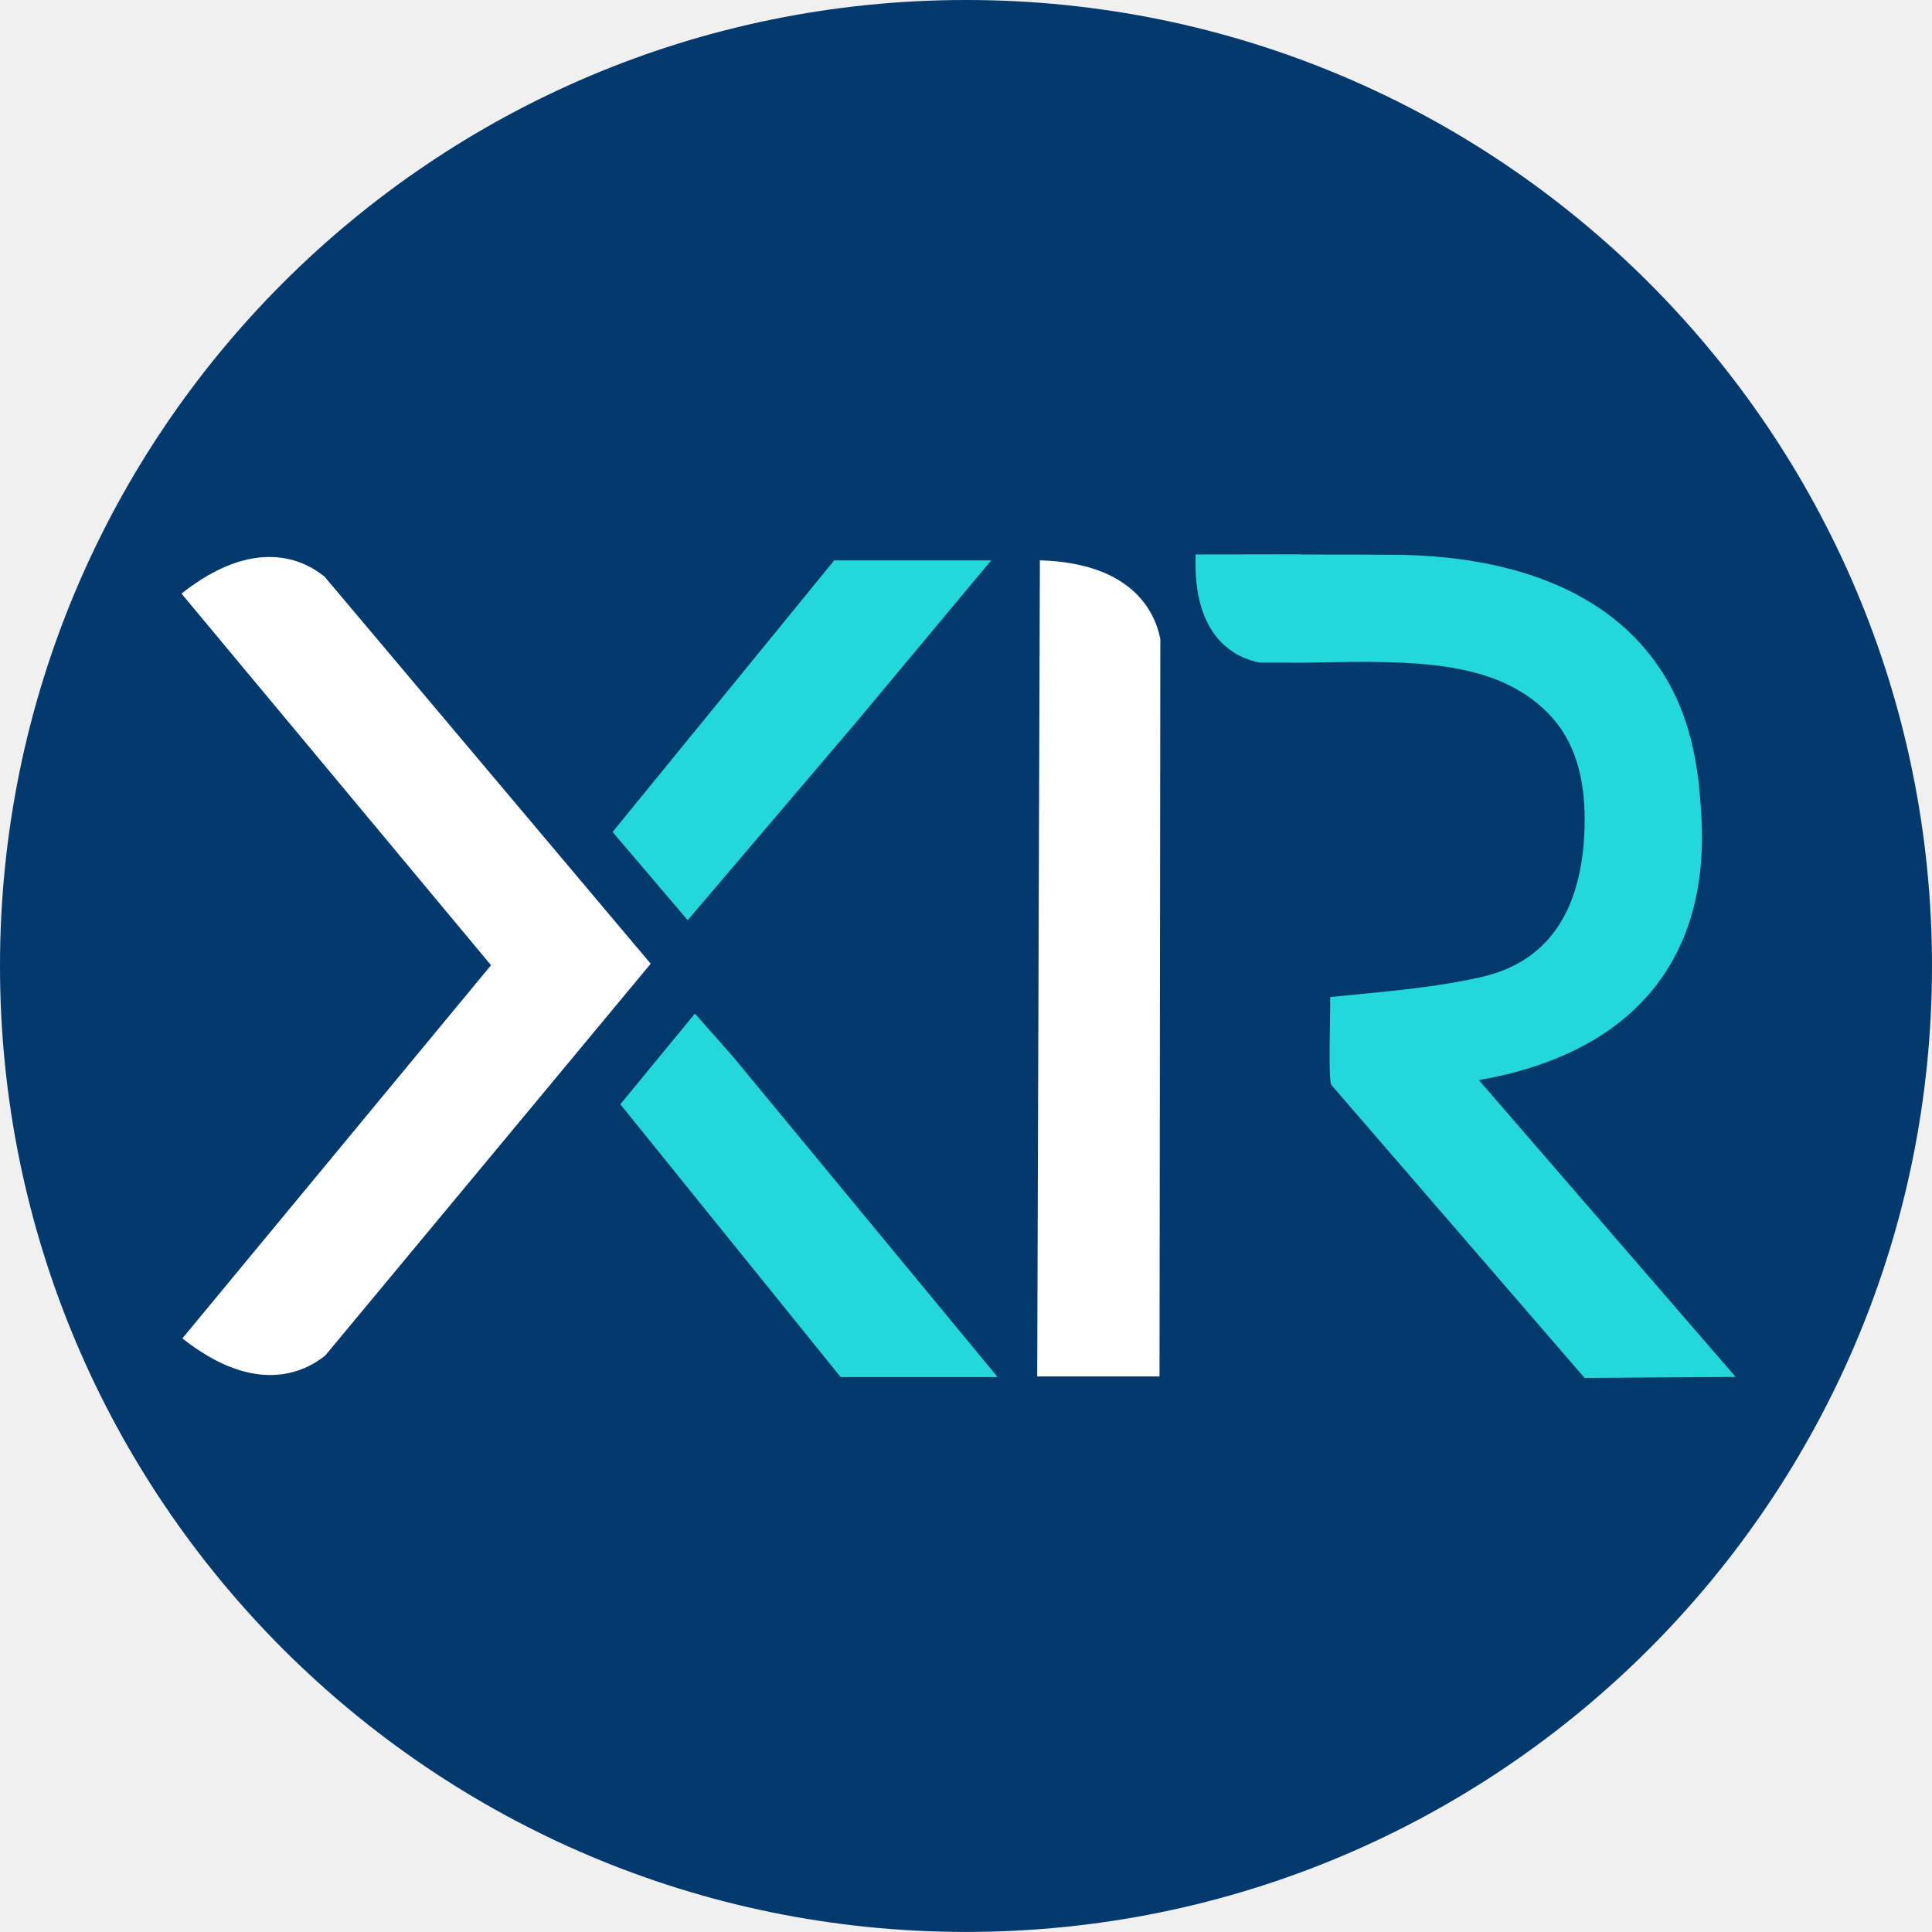
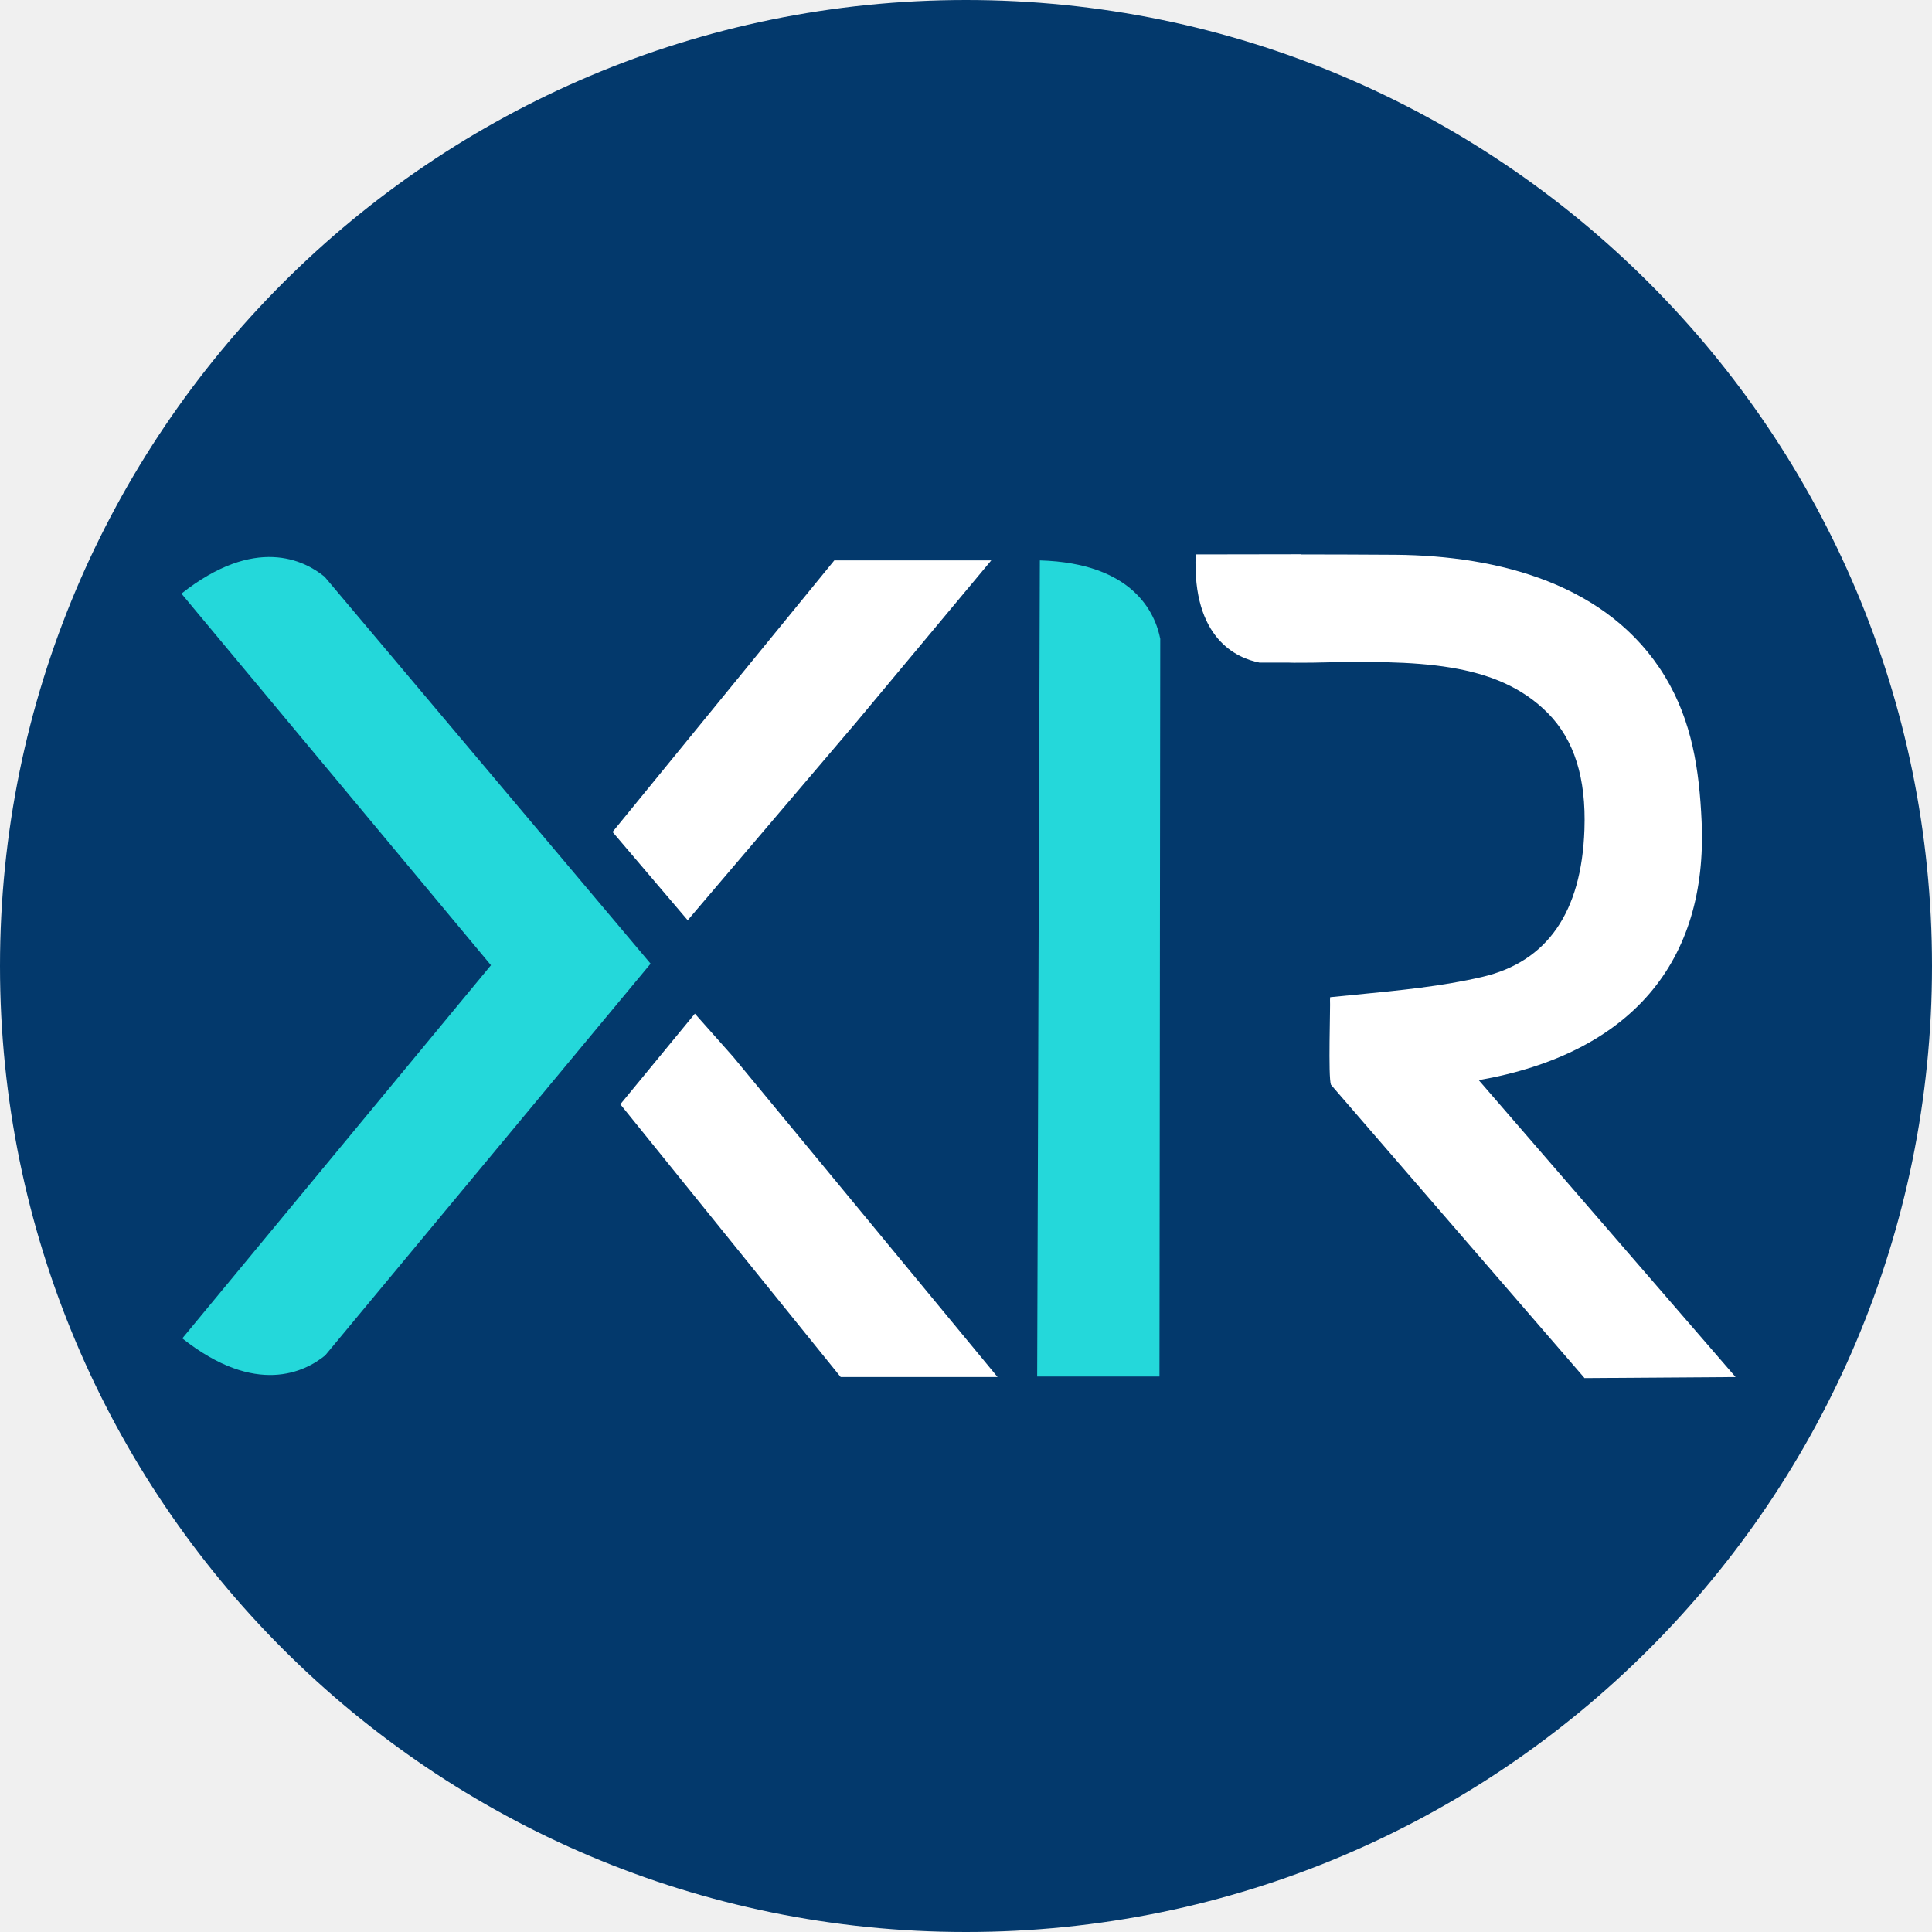
- <svg xmlns="http://www.w3.org/2000/svg" id="Layer_1" viewBox="0 0 259.53 259.53">
+ <svg xmlns="http://www.w3.org/2000/svg" id="Layer_1" version="1.1" viewBox="22.09 12 223.4 223.4">
  <defs>
-     <style>.cls-1{fill:#fff;}.cls-2{fill:#24d8da;}.cls-4{fill:#03396c;}</style>
+     <style>
+       .st0 {
+         fill: #03396c;
+       }
+ 
+       .st1 {
+         fill: #24d8da;
+       }
+ 
+       .st3 {
+         fill: #fff;
+       }
+     </style>
  </defs>
-   <path class="cls-4" d="M259.53,129.76c0,71.67-58.1,129.76-129.76,129.76S0,201.43,0,129.76,58.1,0,129.77,0s129.76,58.1,129.76,129.76Z" />
-   <polygon class="cls-2" points="115 97.04 133.15 75.28 112.06 75.28 82.29 111.76 92.38 123.61 115 97.04" />
-   <polygon class="cls-2" points="134.01 184.98 98.48 141.96 98.48 141.96 93.35 136.16 83.33 148.34 112.92 184.98 134.01 184.98" />
-   <path class="cls-1" d="M43.58,77.45c-2.71-2.21-9.3-5.54-19.2,2.29l41.58,49.92-41.46,50.13c9.9,7.83,16.48,4.5,19.2,2.29l43.71-52.62-43.82-52.01Z" />
-   <path class="cls-1" d="M155.87,85.86c-.66-3.44-3.56-10.22-16.18-10.59l-.36,109.63h16.43s.11-99.04.11-99.04Z" />
-   <path class="cls-2" d="M198.65,145.1c20.39-3.58,30.79-15.84,29.93-34.78-.31-6.89-1.28-13.43-4.92-19.45-7.56-12.46-22.44-16.22-36.13-16.34-4.24-.04-8.48-.04-12.72-.04v-.03s-14.19.02-14.19.02c-.47,11.29,5.5,13.93,8.58,14.53h4c.11.04,3.31-.01,3.31-.01,13.9-.31,24.53-.18,31.42,6.78,3.55,3.58,5.16,8.7,4.92,15.63-.38,11.11-5,17.77-13.71,19.8-5.37,1.25-10.98,1.8-16.93,2.38-1.04.1-2.1.21-3.17.31l-.34.03-.02.34c.07.8-.27,10.37.12,11.42l33.94,39.27.12.14,20.29-.14-34.49-39.87Z" />
+   <path class="st0" d="M245.49,123.7c0,61.69-50.01,111.7-111.7,111.7S22.09,185.39,22.09,123.7,72.1,12,133.79,12s111.7,50.01,111.7,111.7Z" />
+   <g>
+     <polygon class="st3" points="121.08 95.54 136.71 76.8 118.56 76.8 92.92 108.2 101.61 118.41 121.08 95.54" />
+     <polygon class="st3" points="137.44 171.23 106.87 134.2 106.87 134.2 102.44 129.21 93.82 139.69 119.3 171.23 137.44 171.23" />
+   </g>
+   <path class="st1" d="M59.6,78.67c-2.34-1.9-8-4.77-16.53,1.97l35.79,42.97-35.69,43.15c8.52,6.74,14.19,3.87,16.52,1.97l37.63-45.3-37.72-44.77Z" />
+   <path class="st1" d="M156.26,85.91c-.57-2.96-3.07-8.8-13.93-9.11l-.31,94.37h14.14s.09-85.26.09-85.26Z" />
+   <path class="st3" d="M193.09,136.9c17.55-3.09,26.5-13.64,25.76-29.94-.27-5.93-1.1-11.56-4.24-16.74-6.51-10.73-19.32-13.96-31.1-14.07-3.65-.03-7.3-.03-10.95-.04v-.02s-12.21.02-12.21.02c-.41,9.72,4.73,11.99,7.39,12.51h3.44c.1.03,2.85,0,2.85,0,11.97-.27,21.11-.15,27.04,5.84,3.05,3.09,4.44,7.49,4.23,13.46-.33,9.56-4.3,15.29-11.81,17.04-4.62,1.08-9.46,1.55-14.57,2.05-.9.09-1.81.18-2.73.27l-.29.03-.02.29c.06.69-.23,8.93.11,9.83l29.22,33.8.1.12,17.47-.12-29.69-34.32Z" />
</svg>
